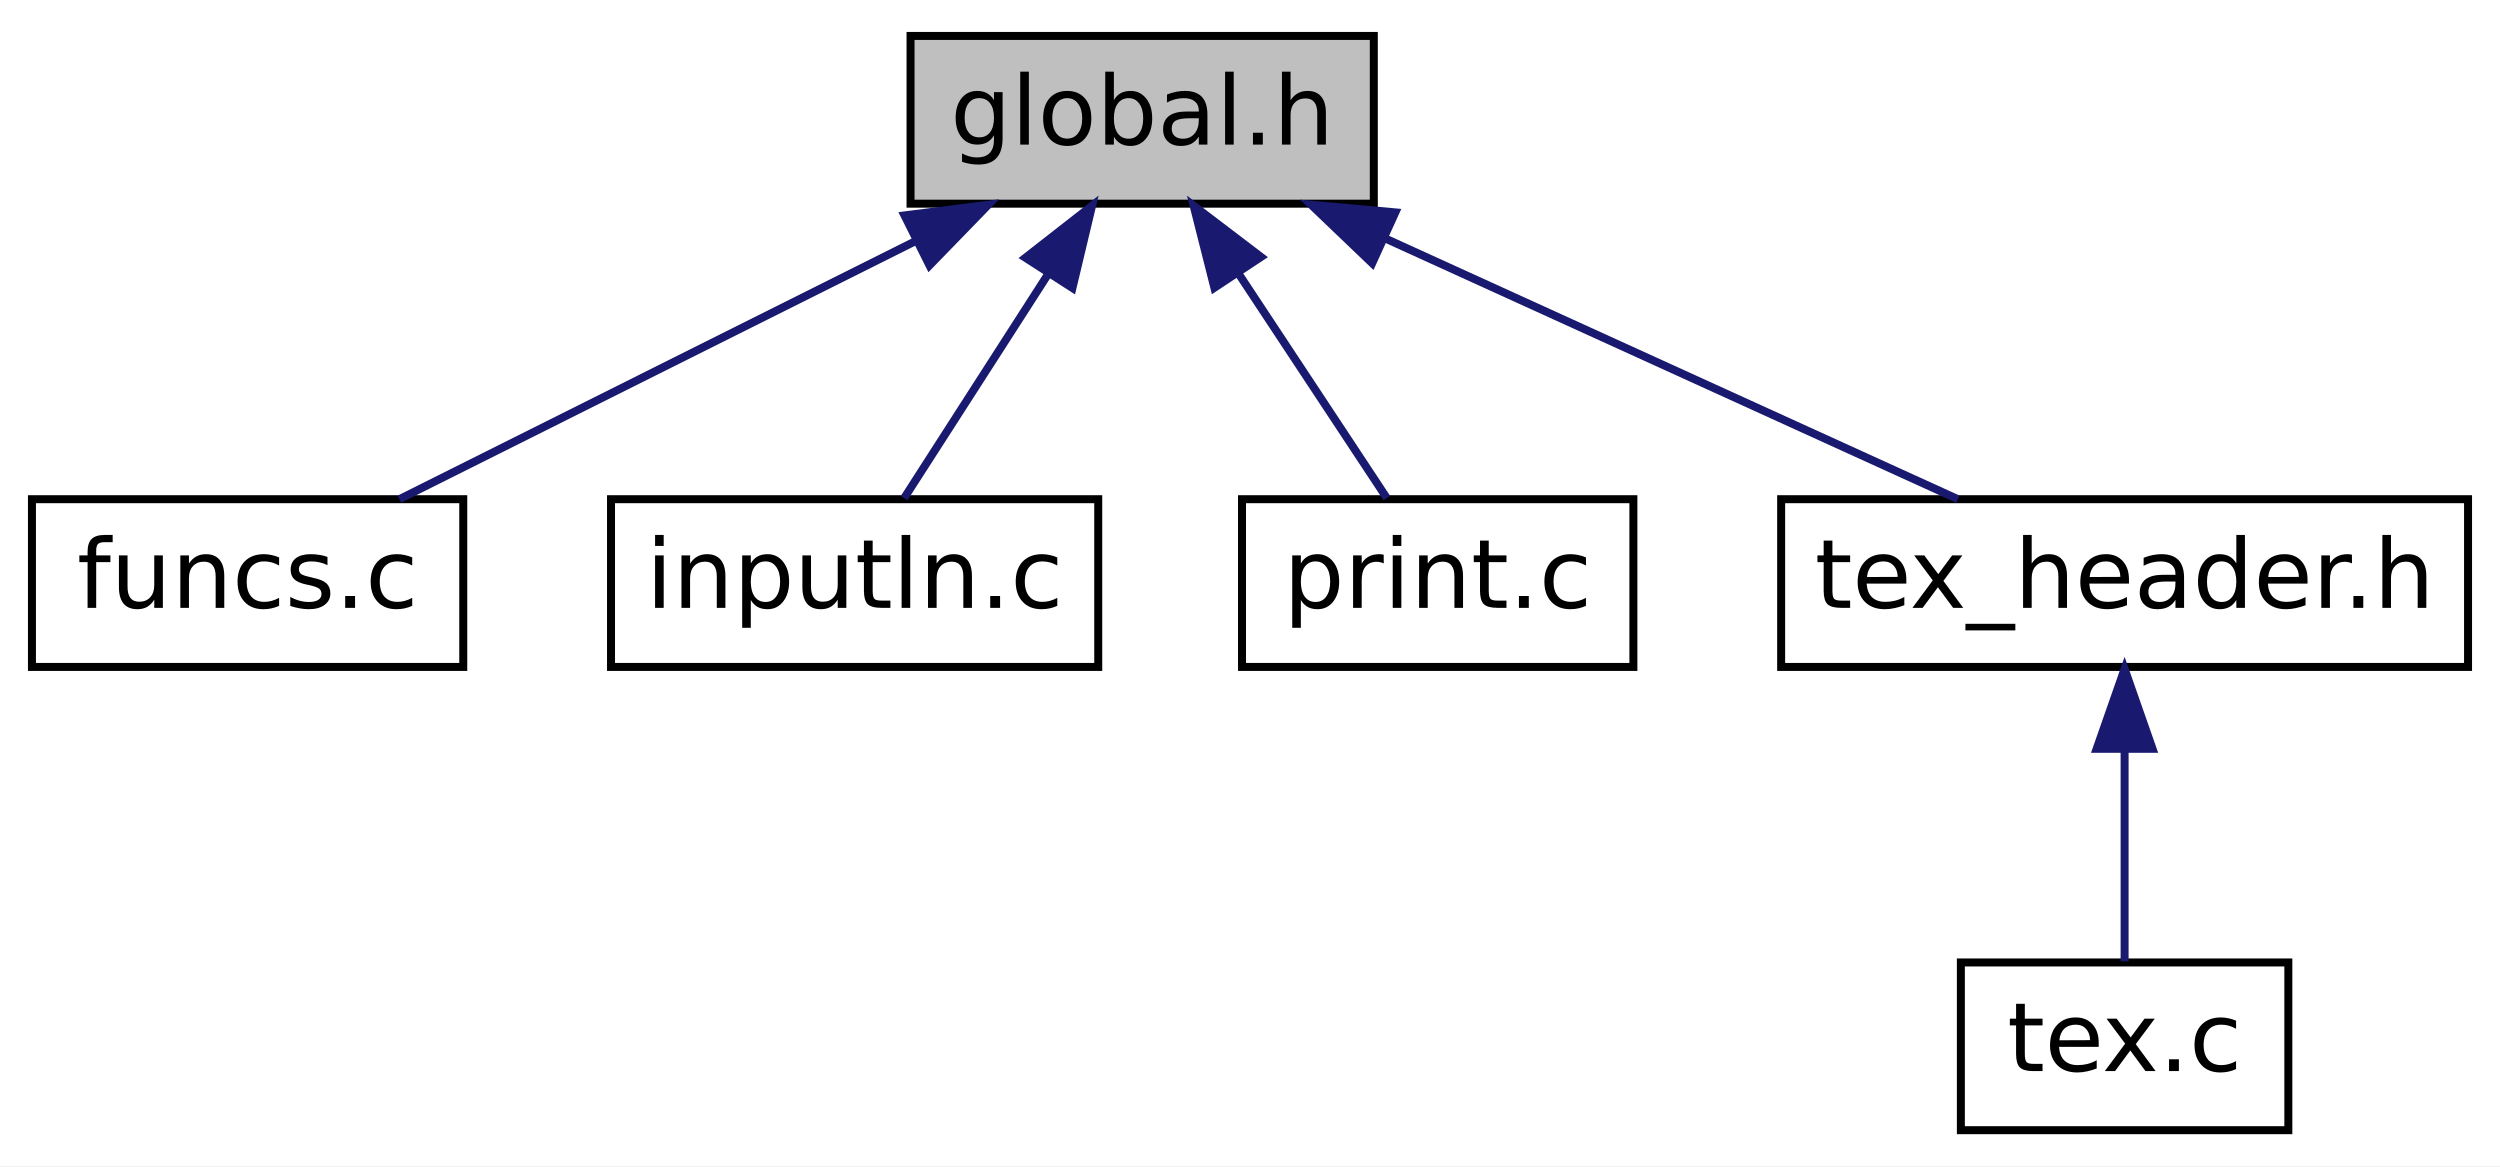
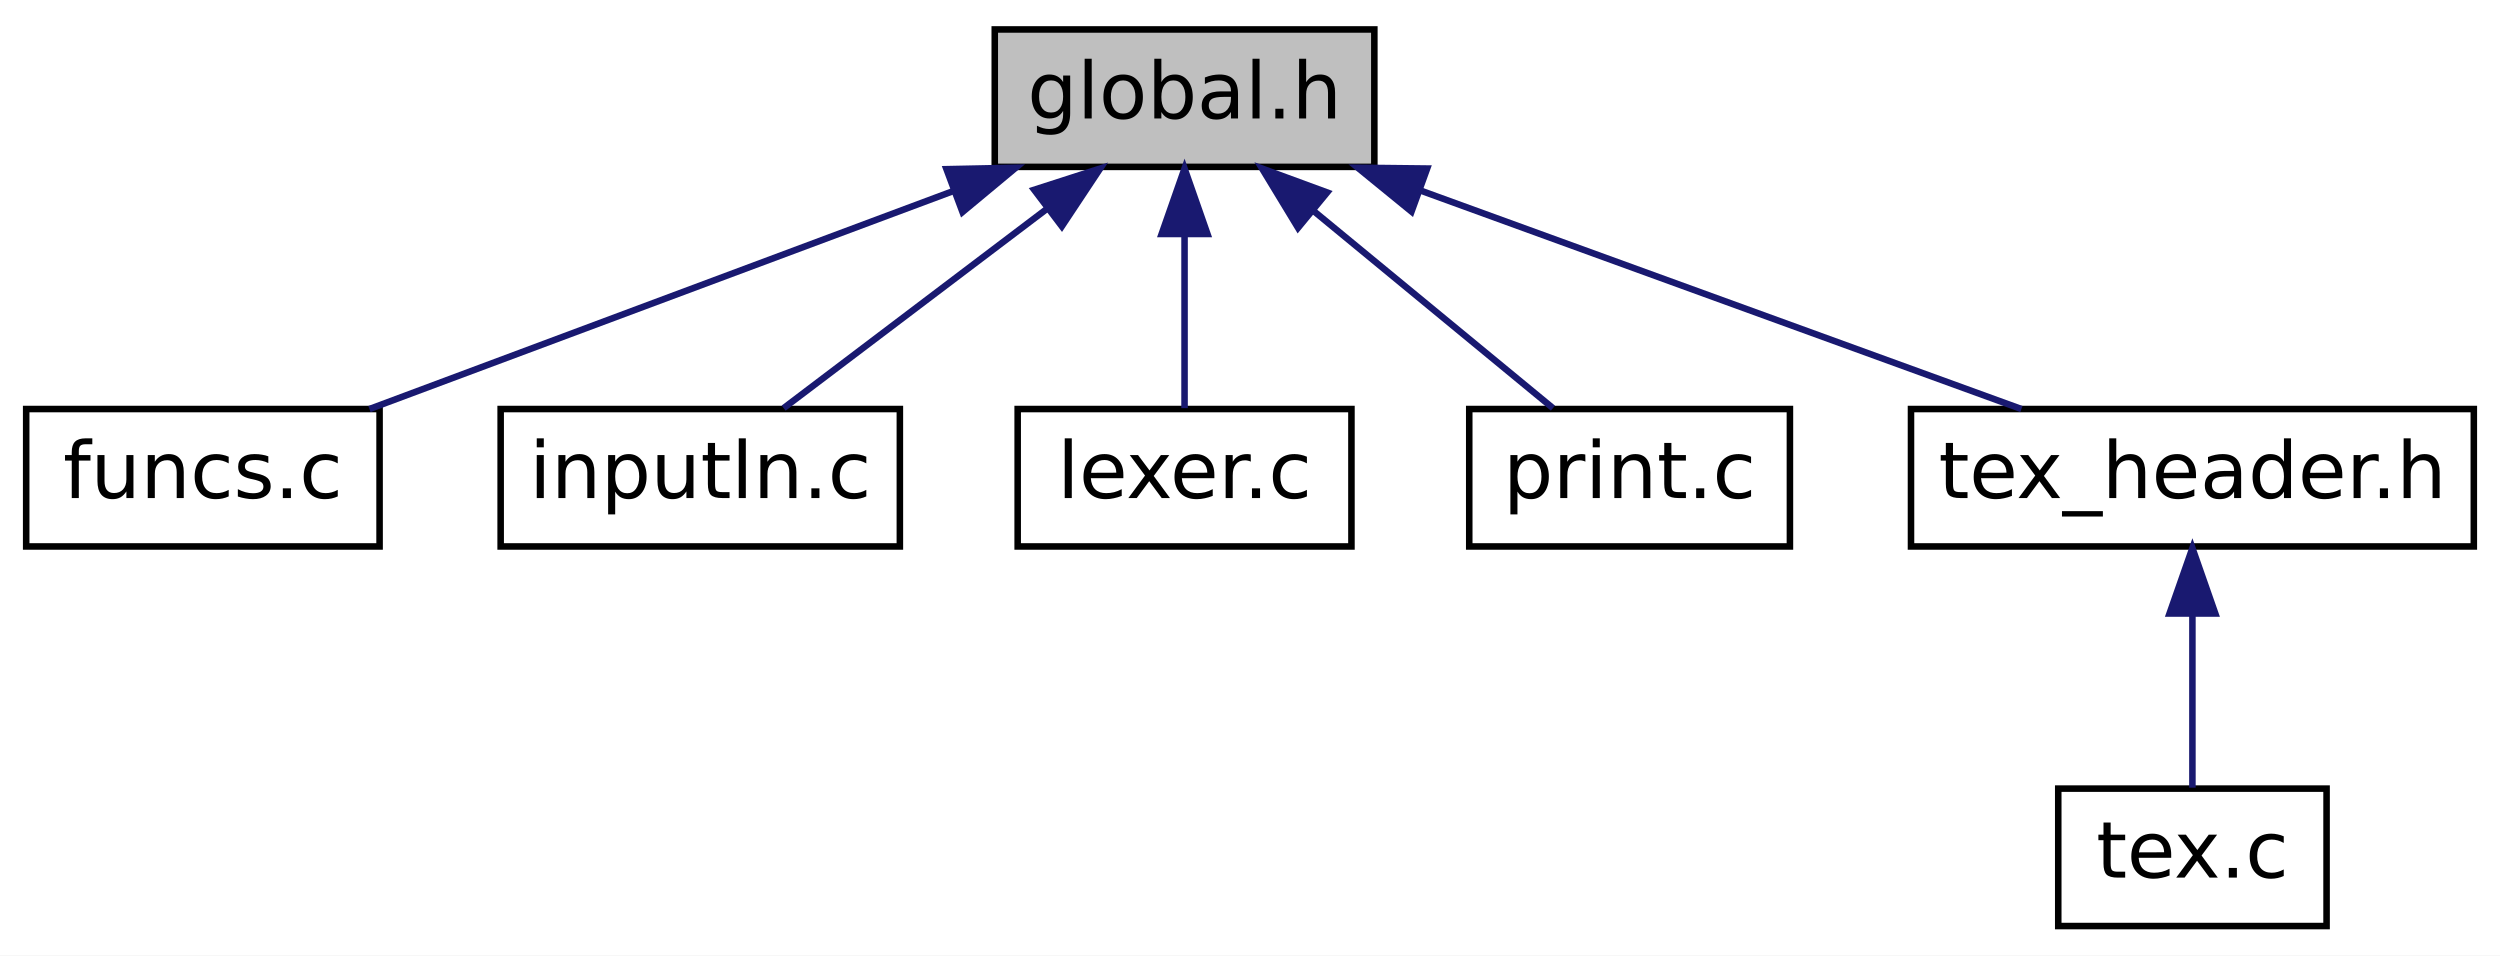
- <svg xmlns="http://www.w3.org/2000/svg" xmlns:xlink="http://www.w3.org/1999/xlink" width="313pt" height="146pt" viewBox="0.00 0.00 313.00 146.00">
+ <svg xmlns="http://www.w3.org/2000/svg" xmlns:xlink="http://www.w3.org/1999/xlink" width="382pt" height="146pt" viewBox="0.00 0.00 382.00 146.00">
  <g id="graph0" class="graph" transform="scale(1 1) rotate(0) translate(4 142)">
-     <polygon fill="white" stroke="transparent" points="-4,4 -4,-142 309,-142 309,4 -4,4" />
+     <polygon fill="white" stroke="transparent" points="-4,4 -4,-142 378,-142 378,4 -4,4" />
    <g id="node1" class="node">
      <g id="a_node1">
        <a xlink:title=" ">
-           <polygon fill="#bfbfbf" stroke="black" points="110,-116.5 110,-137.5 168,-137.5 168,-116.5 110,-116.5" />
-           <text text-anchor="middle" x="139" y="-123.9" font-family="DejaVuSans" font-size="12.00">global.h</text>
+           <polygon fill="#bfbfbf" stroke="black" points="148,-116.5 148,-137.5 206,-137.5 206,-116.5 148,-116.5" />
+           <text text-anchor="middle" x="177" y="-123.9" font-family="DejaVuSans" font-size="12.00">global.h</text>
        </a>
      </g>
    </g>
    <g id="node2" class="node">
      <g id="a_node2">
        <a xlink:href="funcs_8c.html" target="_top" xlink:title=" ">
          <polygon fill="white" stroke="black" points="0,-58.5 0,-79.5 54,-79.5 54,-58.5 0,-58.5" />
          <text text-anchor="middle" x="27" y="-65.9" font-family="DejaVuSans" font-size="12.00">funcs.c</text>
        </a>
      </g>
    </g>
    <g id="edge1" class="edge">
-       <path fill="none" stroke="midnightblue" d="M110.67,-111.84C90.43,-101.71 63.74,-88.37 46,-79.5" />
-       <polygon fill="midnightblue" stroke="midnightblue" points="109.24,-115.03 119.75,-116.37 112.37,-108.77 109.24,-115.03" />
+       <path fill="none" stroke="midnightblue" d="M141.61,-112.79C114.22,-102.56 76.95,-88.65 52.45,-79.5" />
+       <polygon fill="midnightblue" stroke="midnightblue" points="140.62,-116.15 151.21,-116.37 143.07,-109.6 140.62,-116.15" />
    </g>
    <g id="node3" class="node">
      <g id="a_node3">
        <a xlink:href="inputln_8c.html" target="_top" xlink:title=" ">
          <polygon fill="white" stroke="black" points="72.5,-58.5 72.5,-79.5 133.5,-79.5 133.5,-58.5 72.5,-58.5" />
          <text text-anchor="middle" x="103" y="-65.9" font-family="DejaVuSans" font-size="12.00">inputln.c</text>
        </a>
      </g>
    </g>
    <g id="edge2" class="edge">
-       <path fill="none" stroke="midnightblue" d="M127.19,-107.63C121.19,-98.29 114.13,-87.32 109.2,-79.64" />
-       <polygon fill="midnightblue" stroke="midnightblue" points="124.38,-109.73 132.73,-116.25 130.27,-105.94 124.38,-109.73" />
+       <path fill="none" stroke="midnightblue" d="M156.13,-110.21C143.14,-100.37 126.84,-88.04 115.74,-79.64" />
+       <polygon fill="midnightblue" stroke="midnightblue" points="154.02,-113 164.11,-116.25 158.25,-107.42 154.02,-113" />
    </g>
    <g id="node4" class="node">
      <g id="a_node4">
-         <a xlink:href="print_8c.html" target="_top" xlink:title=" ">
-           <polygon fill="white" stroke="black" points="151.5,-58.5 151.5,-79.5 200.5,-79.5 200.5,-58.5 151.5,-58.5" />
-           <text text-anchor="middle" x="176" y="-65.9" font-family="DejaVuSans" font-size="12.00">print.c</text>
+         <a xlink:href="lexer_8c.html" target="_top" xlink:title=" ">
+           <polygon fill="white" stroke="black" points="151.5,-58.5 151.5,-79.5 202.5,-79.5 202.5,-58.5 151.5,-58.5" />
+           <text text-anchor="middle" x="177" y="-65.9" font-family="DejaVuSans" font-size="12.00">lexer.c</text>
        </a>
      </g>
    </g>
    <g id="edge3" class="edge">
-       <path fill="none" stroke="midnightblue" d="M151.14,-107.63C157.31,-98.29 164.56,-87.32 169.63,-79.64" />
-       <polygon fill="midnightblue" stroke="midnightblue" points="148.04,-105.97 145.44,-116.25 153.88,-109.83 148.04,-105.97" />
+       <path fill="none" stroke="midnightblue" d="M177,-106.16C177,-97.16 177,-86.92 177,-79.64" />
+       <polygon fill="midnightblue" stroke="midnightblue" points="173.5,-106.25 177,-116.25 180.5,-106.25 173.5,-106.25" />
    </g>
    <g id="node5" class="node">
      <g id="a_node5">
-         <a xlink:href="tex__header_8h.html" target="_top" xlink:title=" ">
-           <polygon fill="white" stroke="black" points="219,-58.5 219,-79.5 305,-79.5 305,-58.5 219,-58.5" />
-           <text text-anchor="middle" x="262" y="-65.9" font-family="DejaVuSans" font-size="12.00">tex_header.h</text>
+         <a xlink:href="print_8c.html" target="_top" xlink:title=" ">
+           <polygon fill="white" stroke="black" points="220.5,-58.5 220.5,-79.5 269.5,-79.5 269.5,-58.5 220.5,-58.5" />
+           <text text-anchor="middle" x="245" y="-65.9" font-family="DejaVuSans" font-size="12.00">print.c</text>
        </a>
      </g>
    </g>
    <g id="edge4" class="edge">
-       <path fill="none" stroke="midnightblue" d="M169.51,-112.11C191.81,-101.96 221.48,-88.45 241.13,-79.5" />
-       <polygon fill="midnightblue" stroke="midnightblue" points="167.8,-109.04 160.14,-116.37 170.7,-115.41 167.8,-109.04" />
+       <path fill="none" stroke="midnightblue" d="M196.86,-109.65C208.69,-99.91 223.29,-87.88 233.29,-79.64" />
+       <polygon fill="midnightblue" stroke="midnightblue" points="194.34,-107.19 188.84,-116.25 198.79,-112.59 194.34,-107.19" />
    </g>
    <g id="node6" class="node">
      <g id="a_node6">
-         <a xlink:href="tex_8c.html" target="_top" xlink:title=" ">
-           <polygon fill="white" stroke="black" points="241.5,-0.5 241.5,-21.5 282.5,-21.5 282.5,-0.5 241.5,-0.5" />
-           <text text-anchor="middle" x="262" y="-7.9" font-family="DejaVuSans" font-size="12.00">tex.c</text>
+         <a xlink:href="tex__header_8h.html" target="_top" xlink:title=" ">
+           <polygon fill="white" stroke="black" points="288,-58.5 288,-79.5 374,-79.5 374,-58.5 288,-58.5" />
+           <text text-anchor="middle" x="331" y="-65.9" font-family="DejaVuSans" font-size="12.00">tex_header.h</text>
        </a>
      </g>
    </g>
    <g id="edge5" class="edge">
-       <path fill="none" stroke="midnightblue" d="M262,-48.16C262,-39.16 262,-28.92 262,-21.64" />
-       <polygon fill="midnightblue" stroke="midnightblue" points="258.5,-48.25 262,-58.25 265.5,-48.25 258.5,-48.25" />
+       <path fill="none" stroke="midnightblue" d="M212.96,-112.92C241.11,-102.69 279.61,-88.69 304.87,-79.5" />
+       <polygon fill="midnightblue" stroke="midnightblue" points="211.68,-109.67 203.47,-116.37 214.07,-116.25 211.68,-109.67" />
+     </g>
+     <g id="node7" class="node">
+       <g id="a_node7">
+         <a xlink:href="tex_8c.html" target="_top" xlink:title=" ">
+           <polygon fill="white" stroke="black" points="310.5,-0.5 310.5,-21.5 351.5,-21.5 351.5,-0.5 310.5,-0.5" />
+           <text text-anchor="middle" x="331" y="-7.9" font-family="DejaVuSans" font-size="12.00">tex.c</text>
+         </a>
+       </g>
+     </g>
+     <g id="edge6" class="edge">
+       <path fill="none" stroke="midnightblue" d="M331,-48.16C331,-39.16 331,-28.92 331,-21.64" />
+       <polygon fill="midnightblue" stroke="midnightblue" points="327.5,-48.25 331,-58.25 334.5,-48.25 327.5,-48.25" />
    </g>
  </g>
</svg>
